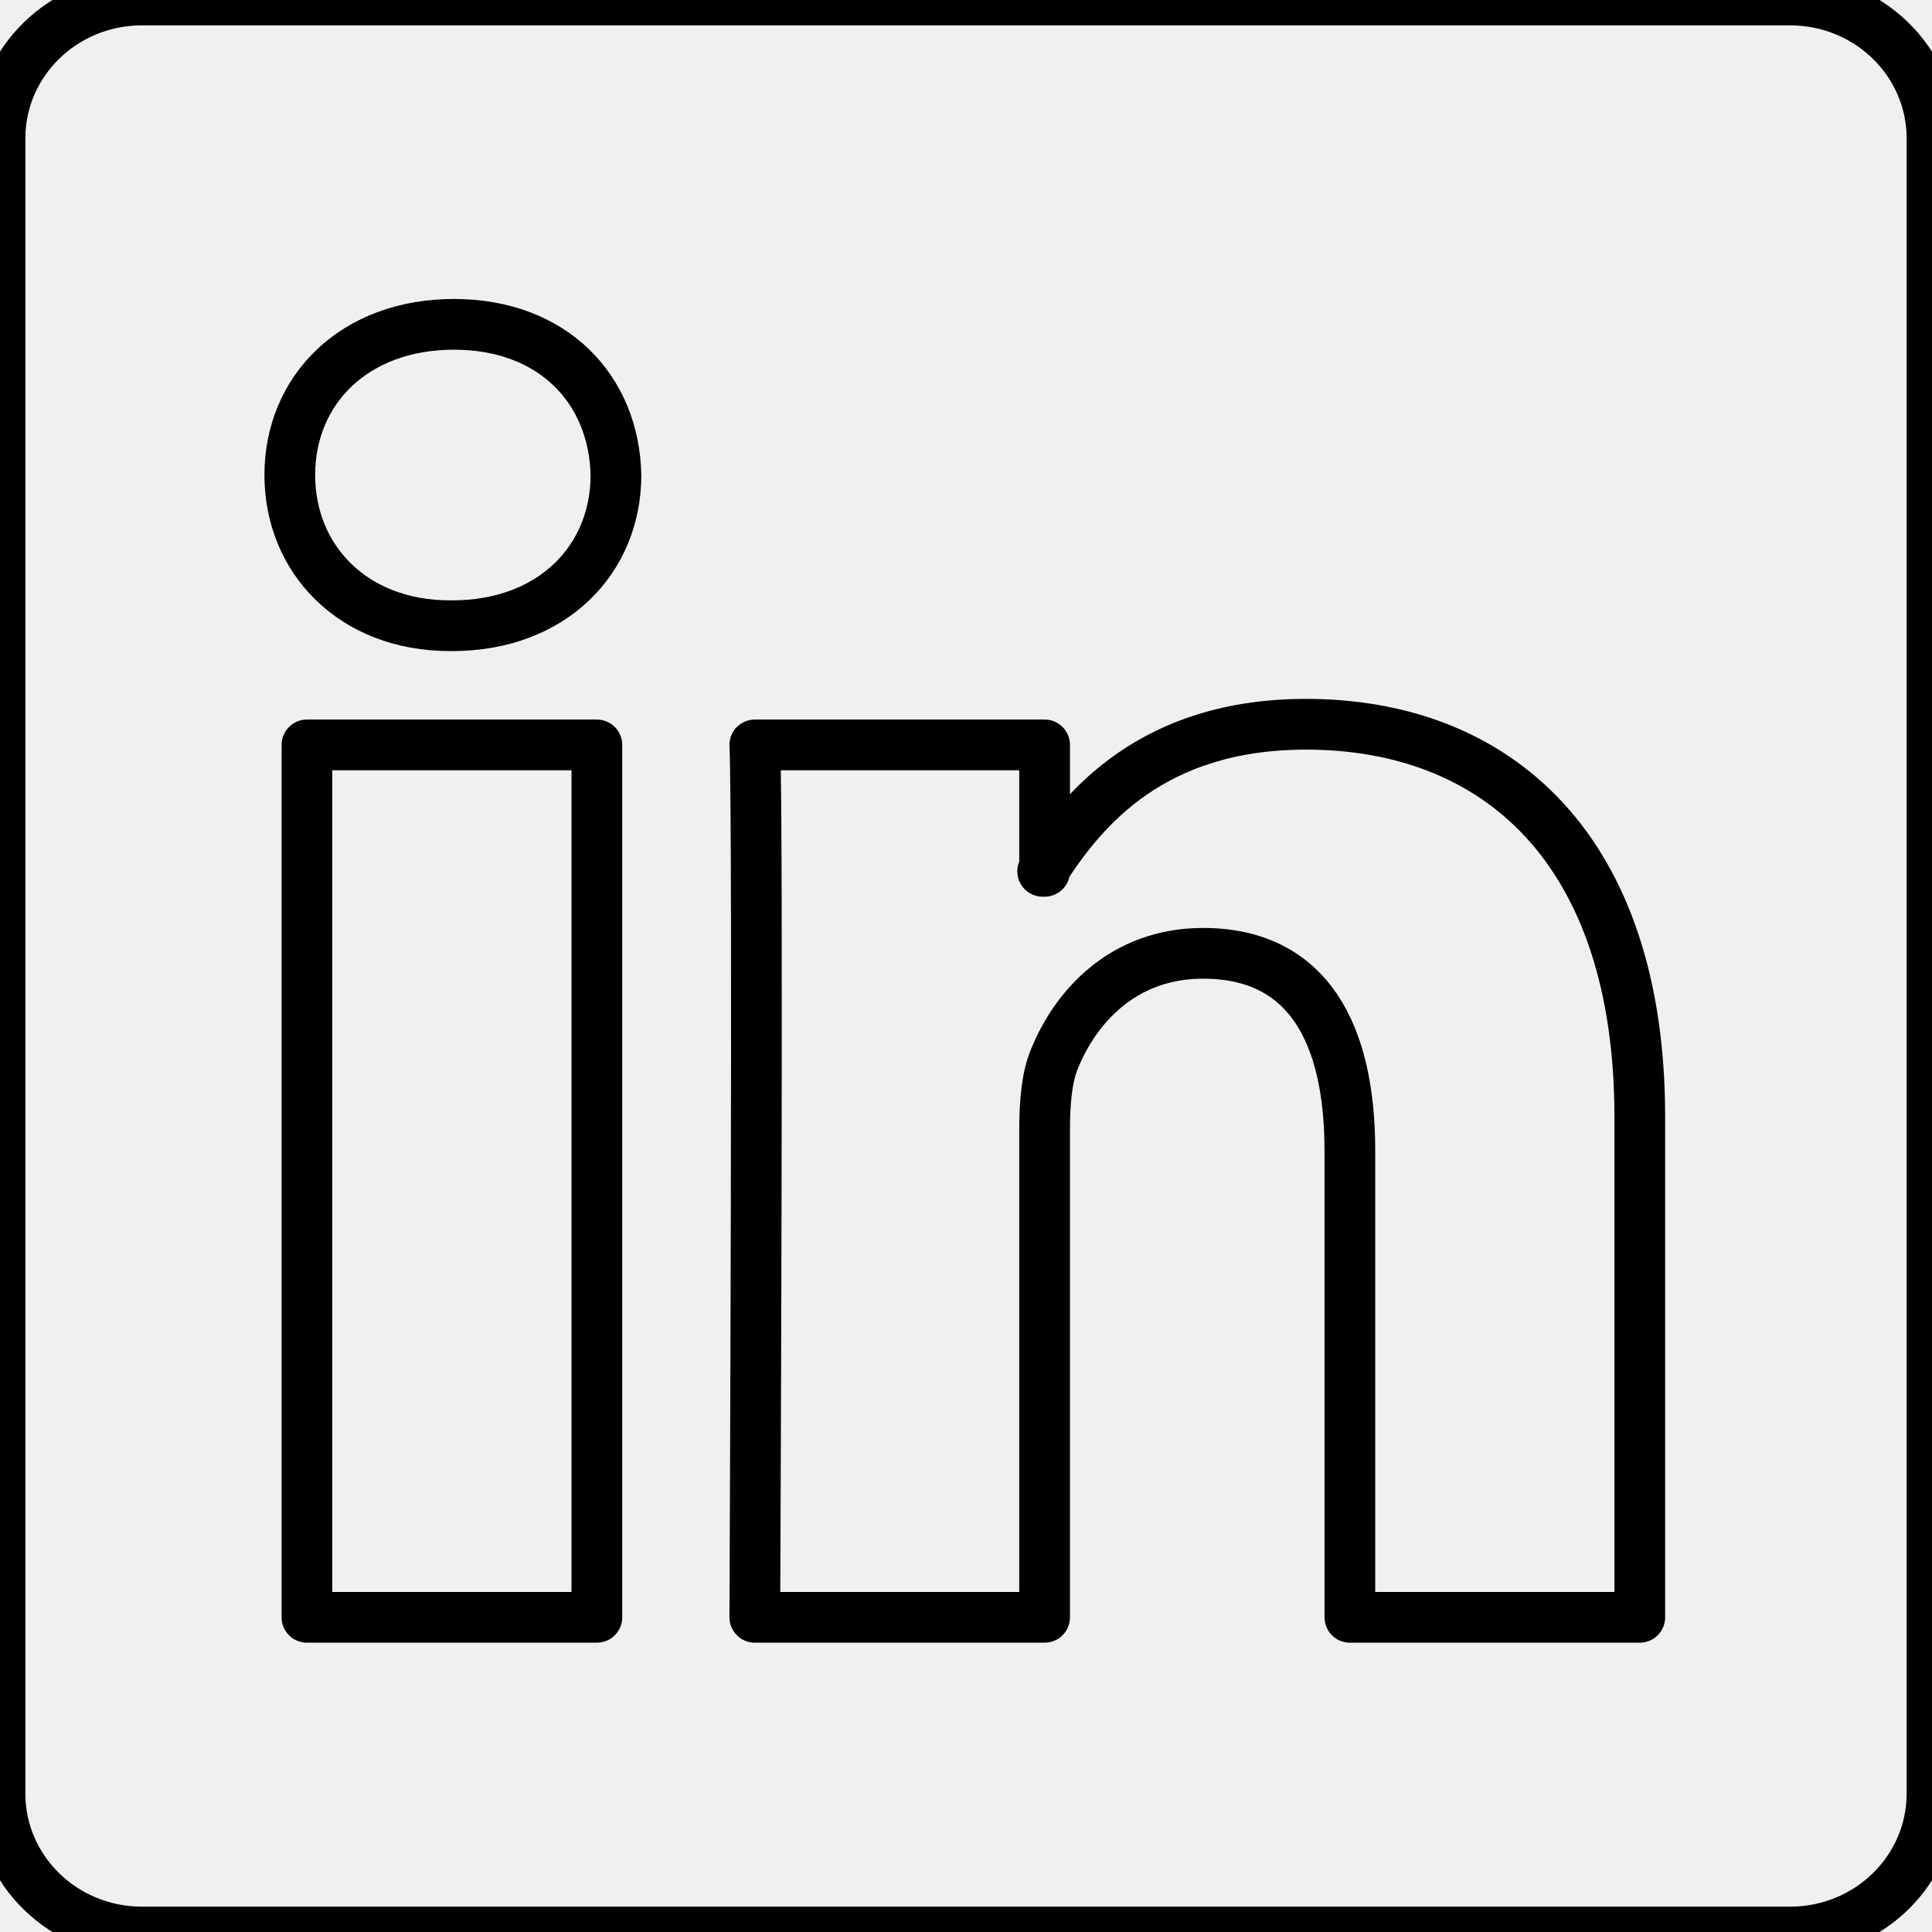
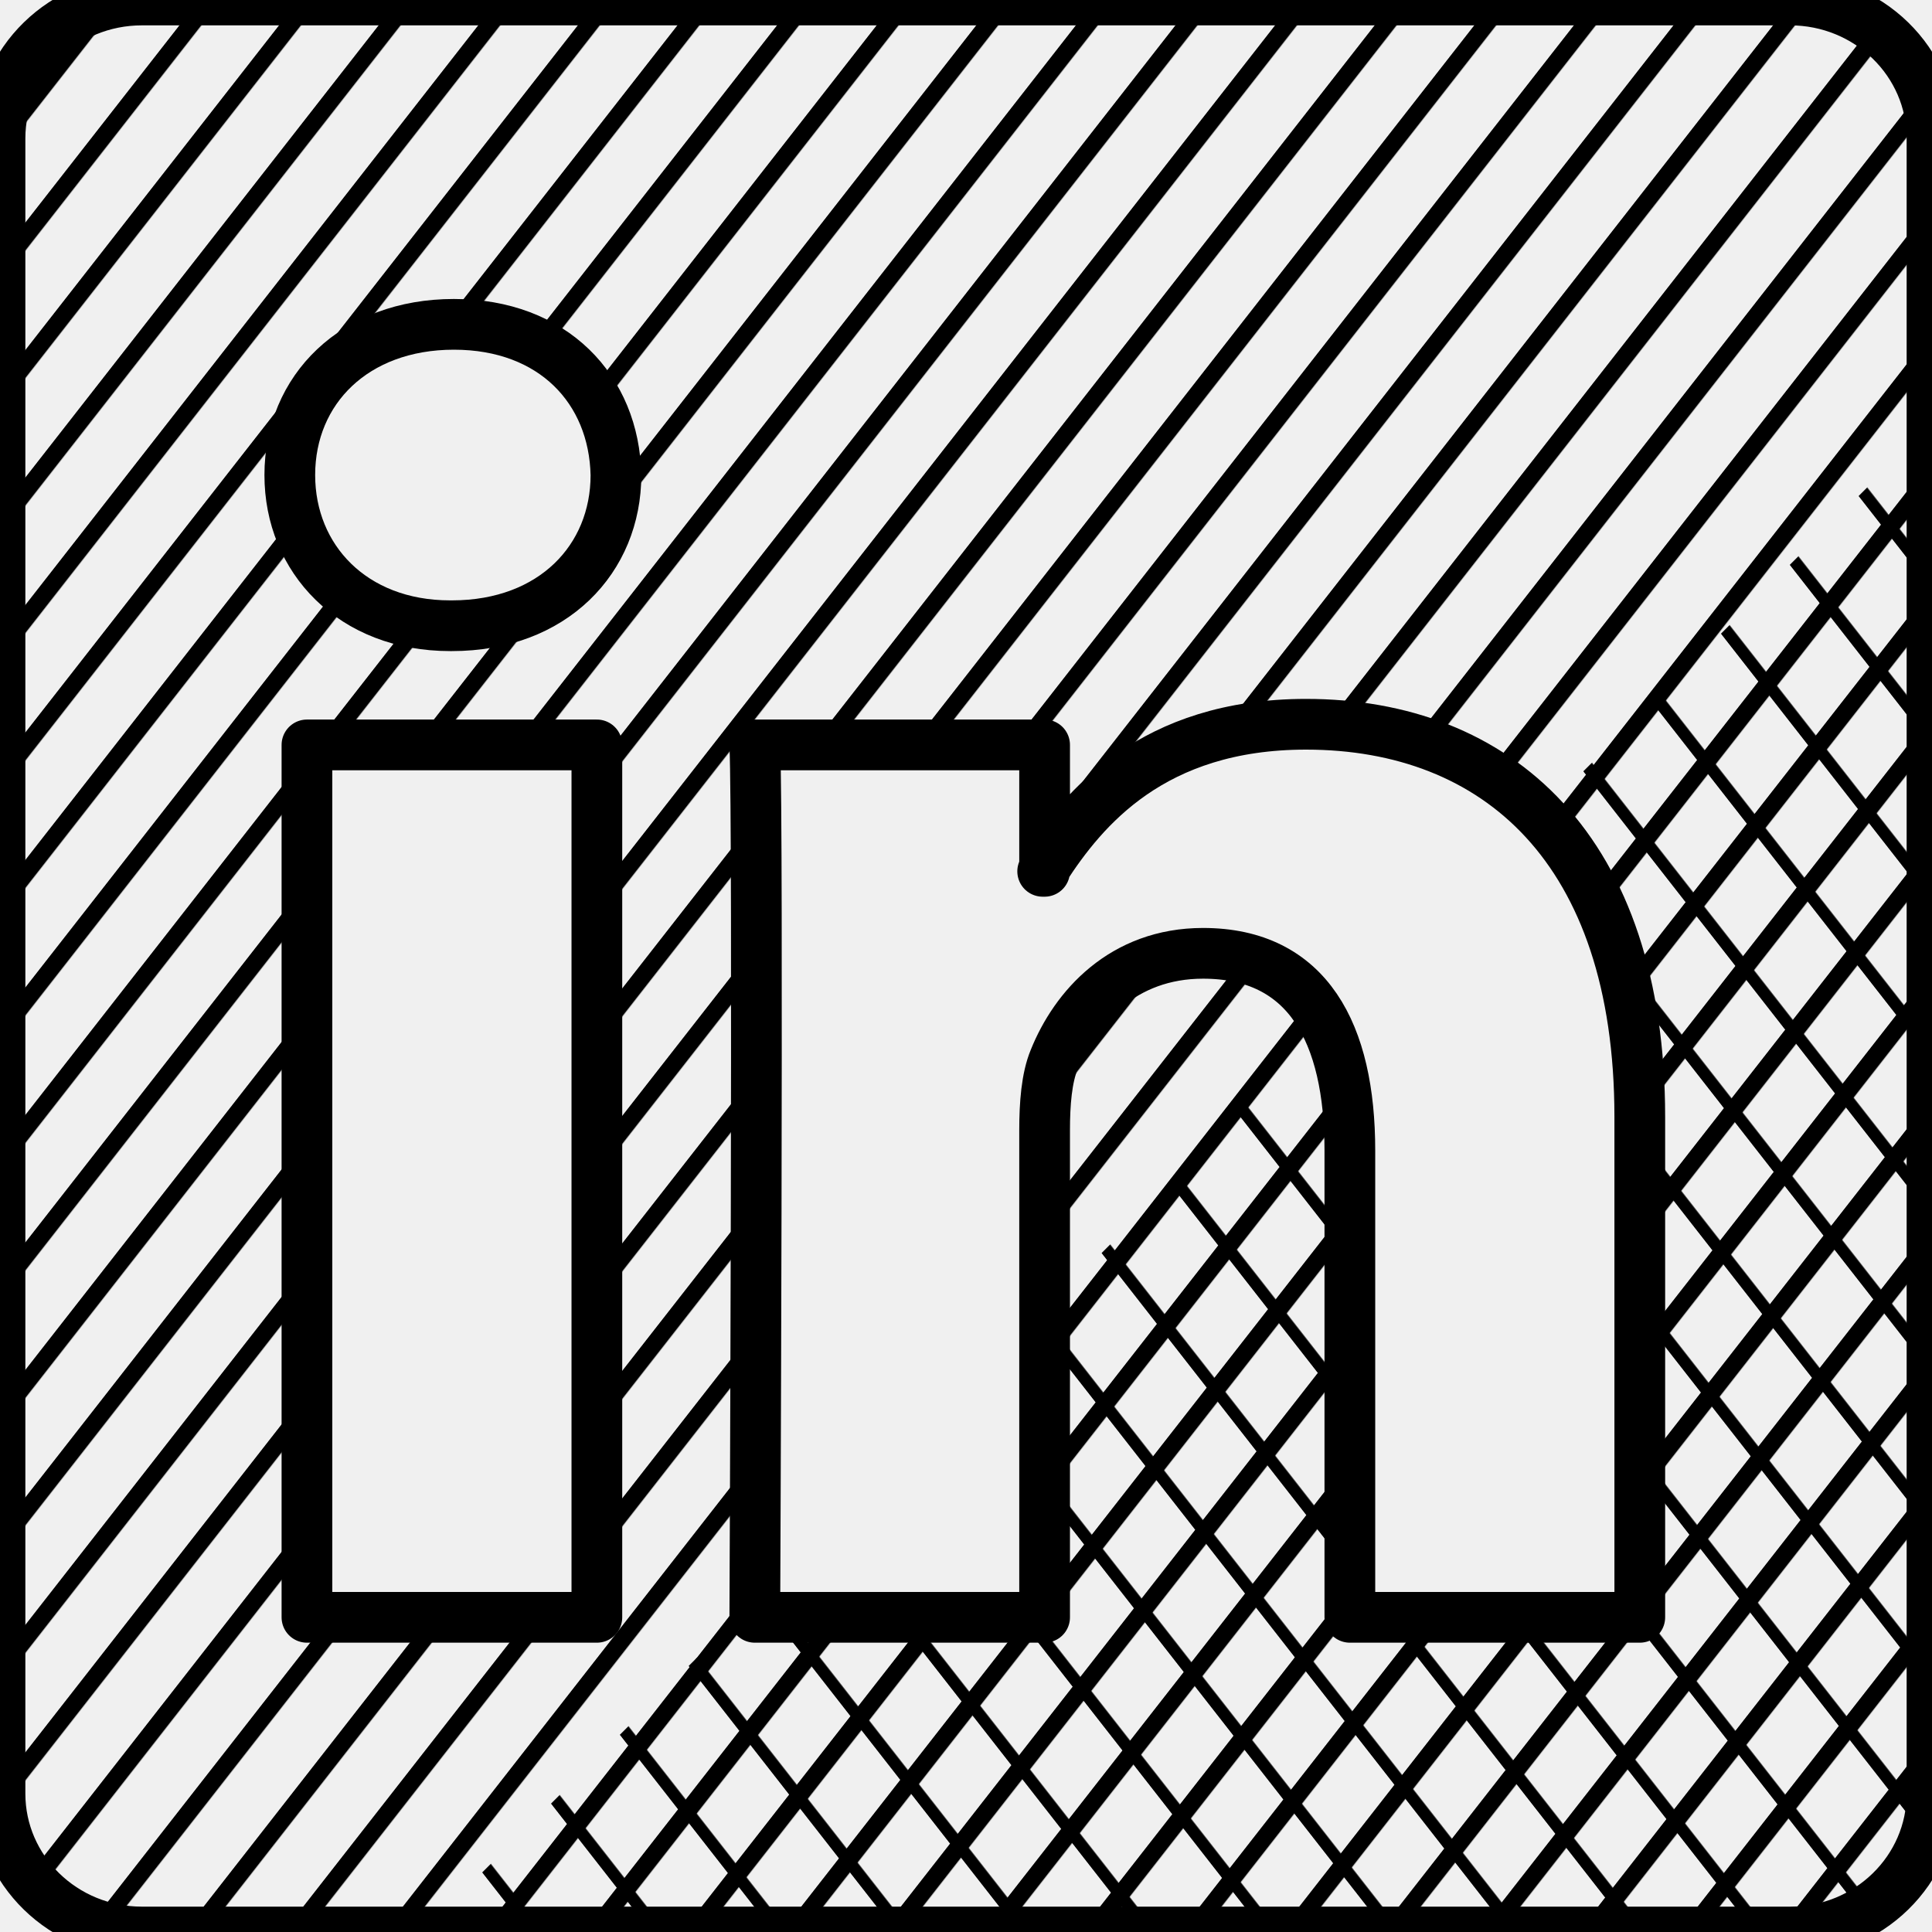
<svg xmlns="http://www.w3.org/2000/svg" viewBox="0 0 64 64">
  <defs>
    <pattern id="h1" width="2.6" height="2.6" patternUnits="userSpaceOnUse" patternTransform="rotate(38)">
      <line x1="0" y1="0" x2="0" y2="2.6" stroke="#000" stroke-width="1.15" />
    </pattern>
    <pattern id="h2" width="3.2" height="3.2" patternUnits="userSpaceOnUse" patternTransform="rotate(-38)">
      <line x1="0" y1="0" x2="0" y2="3.2" stroke="#000" stroke-width="0.8" />
    </pattern>
-     <clipPath id="c">
-       <g transform="scale(4)">
+     <mask id="c" maskUnits="userSpaceOnUse" x="0" y="0" width="64" height="64">
+       <g transform="scale(4)" fill="#fff">
        <path d="M0 1.146C0 .513.526 0 1.175 0h13.65C15.474 0 16 .513 16 1.146v13.708c0 .633-.526 1.146-1.175 1.146H1.175C.526 16 0 15.487 0 14.854V1.146zm4.943 12.248V6.169H2.542v7.225h2.401zm-1.2-8.212c.837 0 1.358-.554 1.358-1.248-.015-.709-.52-1.248-1.342-1.248-.822 0-1.359.54-1.359 1.248 0 .694.521 1.248 1.327 1.248h.016zm4.908 8.212V9.359c0-.216.016-.432.08-.586.173-.431.568-.878 1.232-.878.869 0 1.216.662 1.216 1.634v3.865h2.401V9.25c0-2.22-1.184-3.252-2.764-3.252-1.274 0-1.845.7-2.165 1.193v.025h-.016a5.54 5.54 0 0 1 .016-.025V6.169h-2.4c.03.678 0 7.225 0 7.225h2.4z" />
      </g>
-     </clipPath>
+     </mask>
    <clipPath id="s">
      <path d="M64 14 L64 64 L14 64 Z" />
    </clipPath>
  </defs>
-   <g clip-path="url(#c)">
+   <g mask="url(#c)">
    <rect width="64" height="64" fill="url(#h1)" />
    <rect width="64" height="64" fill="url(#h2)" clip-path="url(#s)" />
  </g>
  <g transform="scale(4)" fill="none" stroke="#000" stroke-width=".42" stroke-linejoin="round">
    <path d="M0 1.146C0 .513.526 0 1.175 0h13.65C15.474 0 16 .513 16 1.146v13.708c0 .633-.526 1.146-1.175 1.146H1.175C.526 16 0 15.487 0 14.854V1.146zm4.943 12.248V6.169H2.542v7.225h2.401zm-1.2-8.212c.837 0 1.358-.554 1.358-1.248-.015-.709-.52-1.248-1.342-1.248-.822 0-1.359.54-1.359 1.248 0 .694.521 1.248 1.327 1.248h.016zm4.908 8.212V9.359c0-.216.016-.432.08-.586.173-.431.568-.878 1.232-.878.869 0 1.216.662 1.216 1.634v3.865h2.401V9.25c0-2.22-1.184-3.252-2.764-3.252-1.274 0-1.845.7-2.165 1.193v.025h-.016a5.54 5.54 0 0 1 .016-.025V6.169h-2.4c.03.678 0 7.225 0 7.225h2.4z" />
  </g>
</svg>
